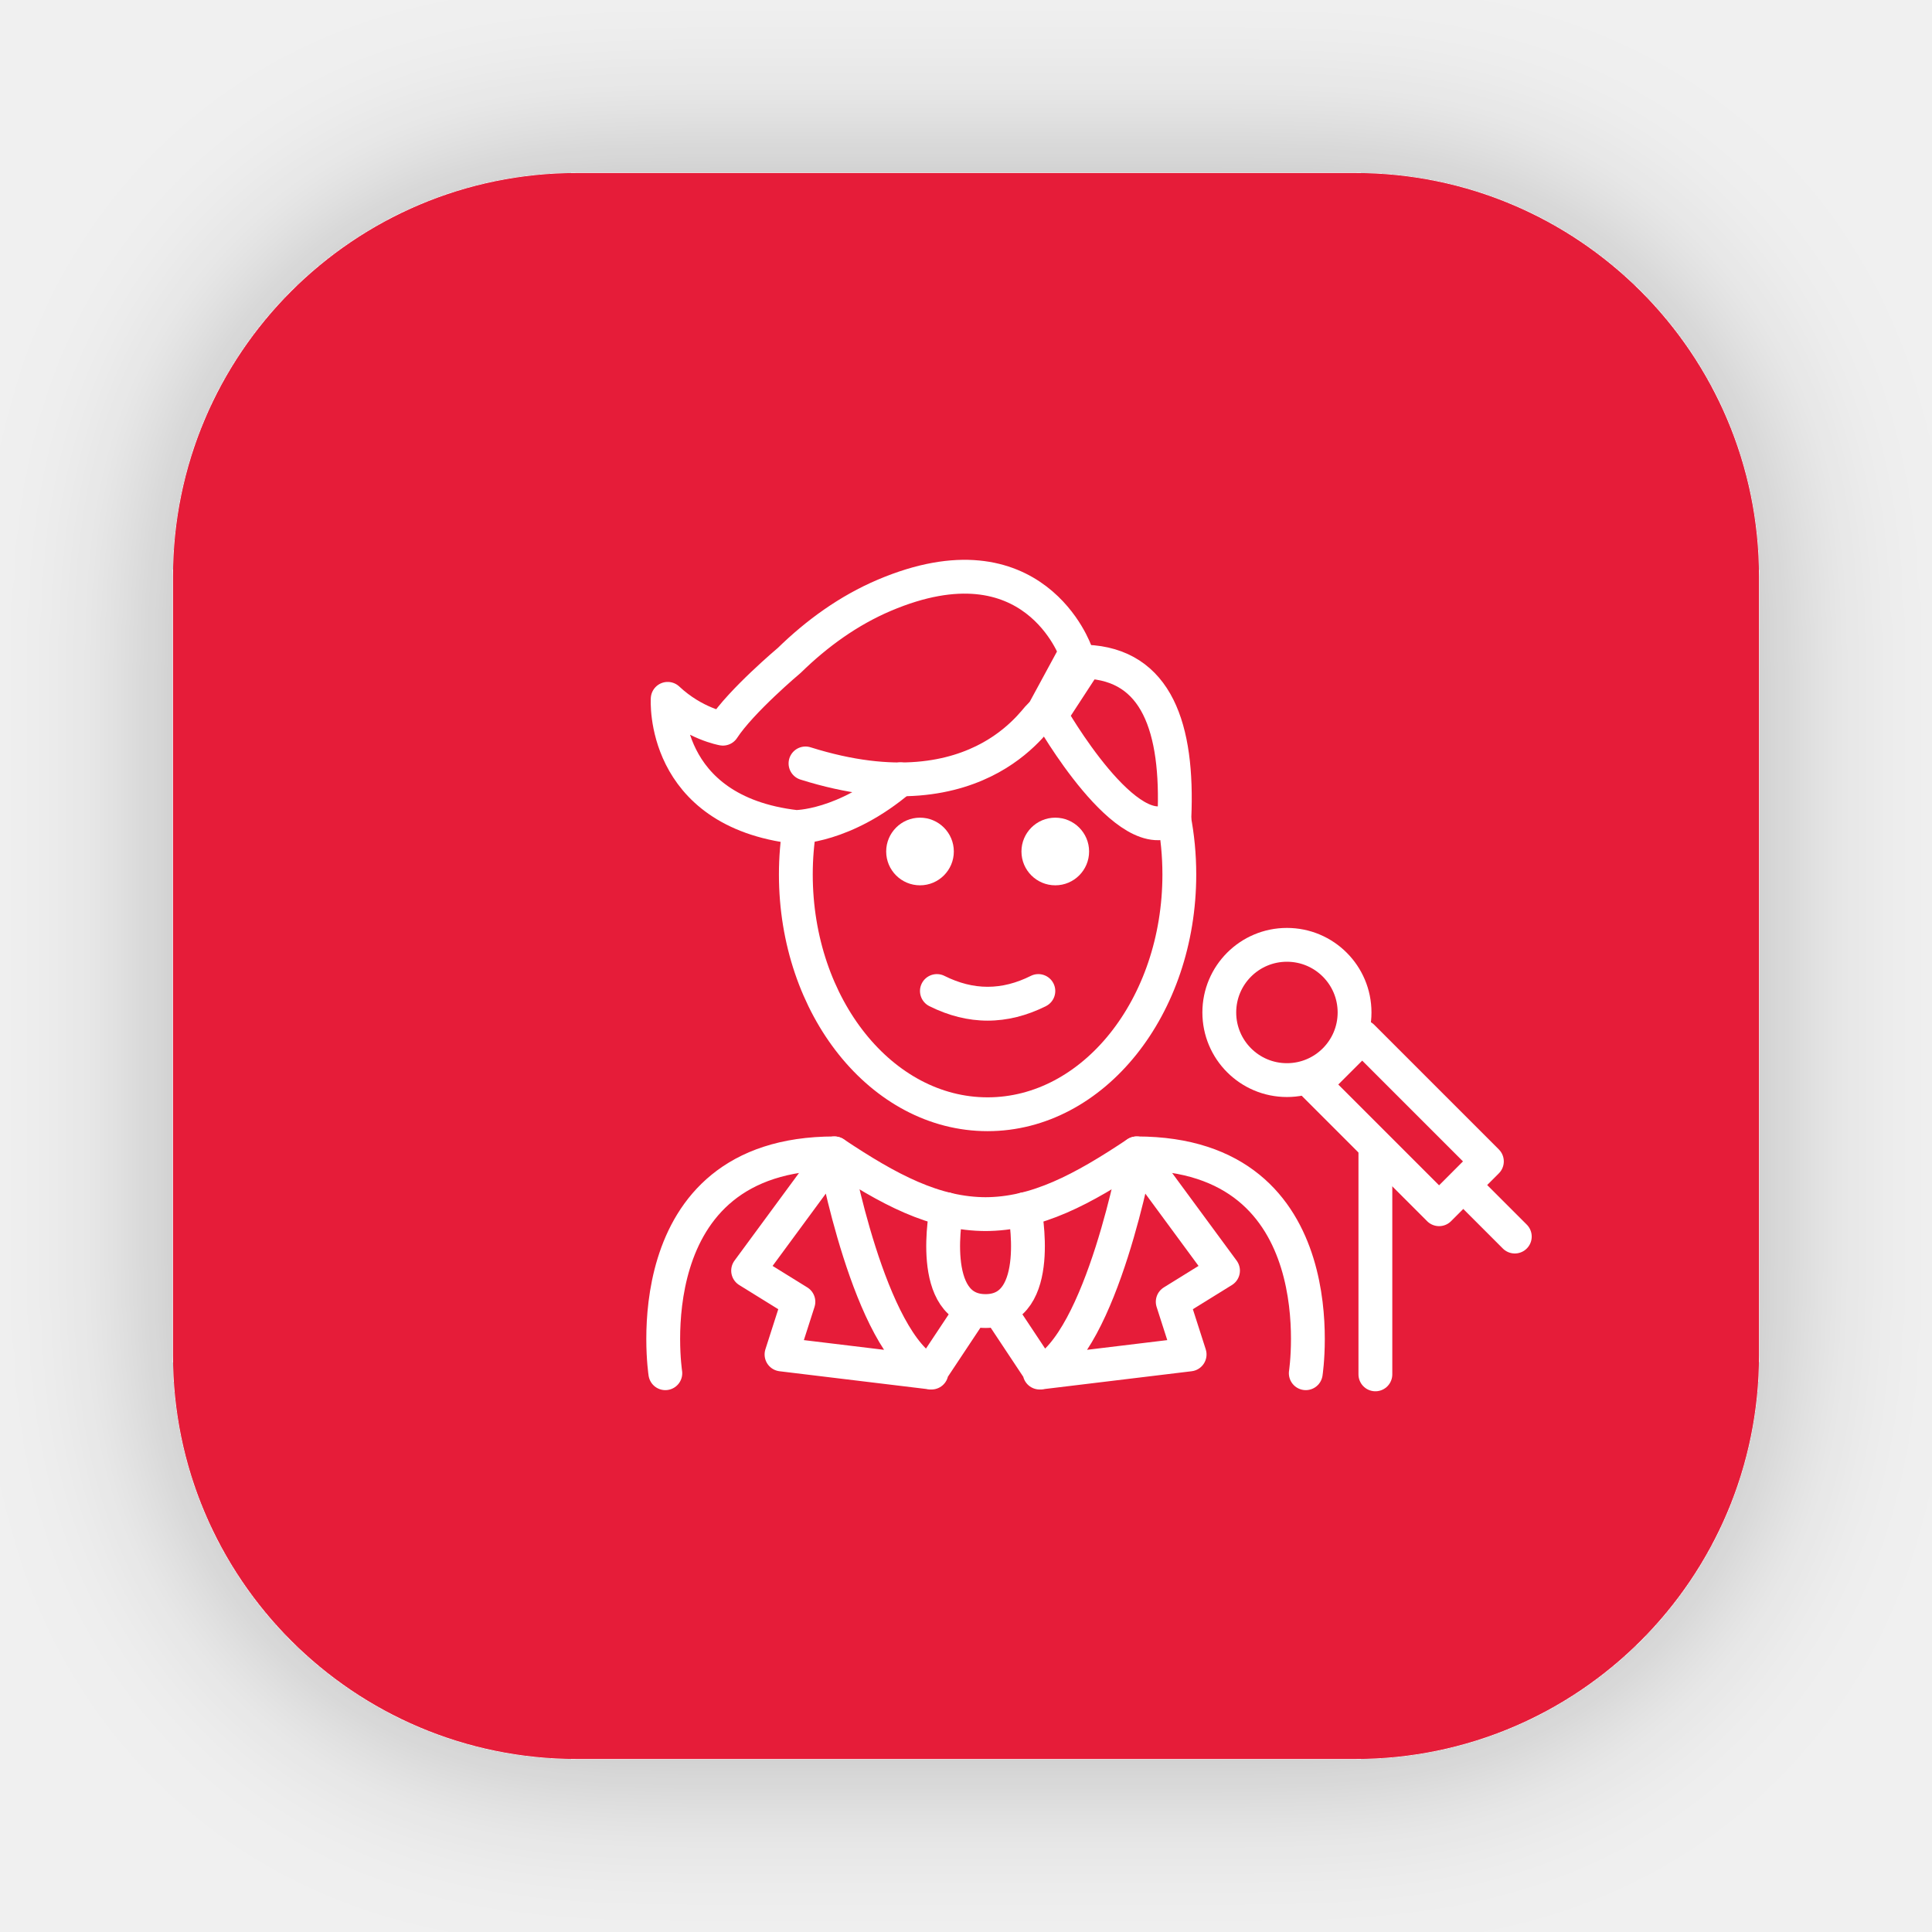
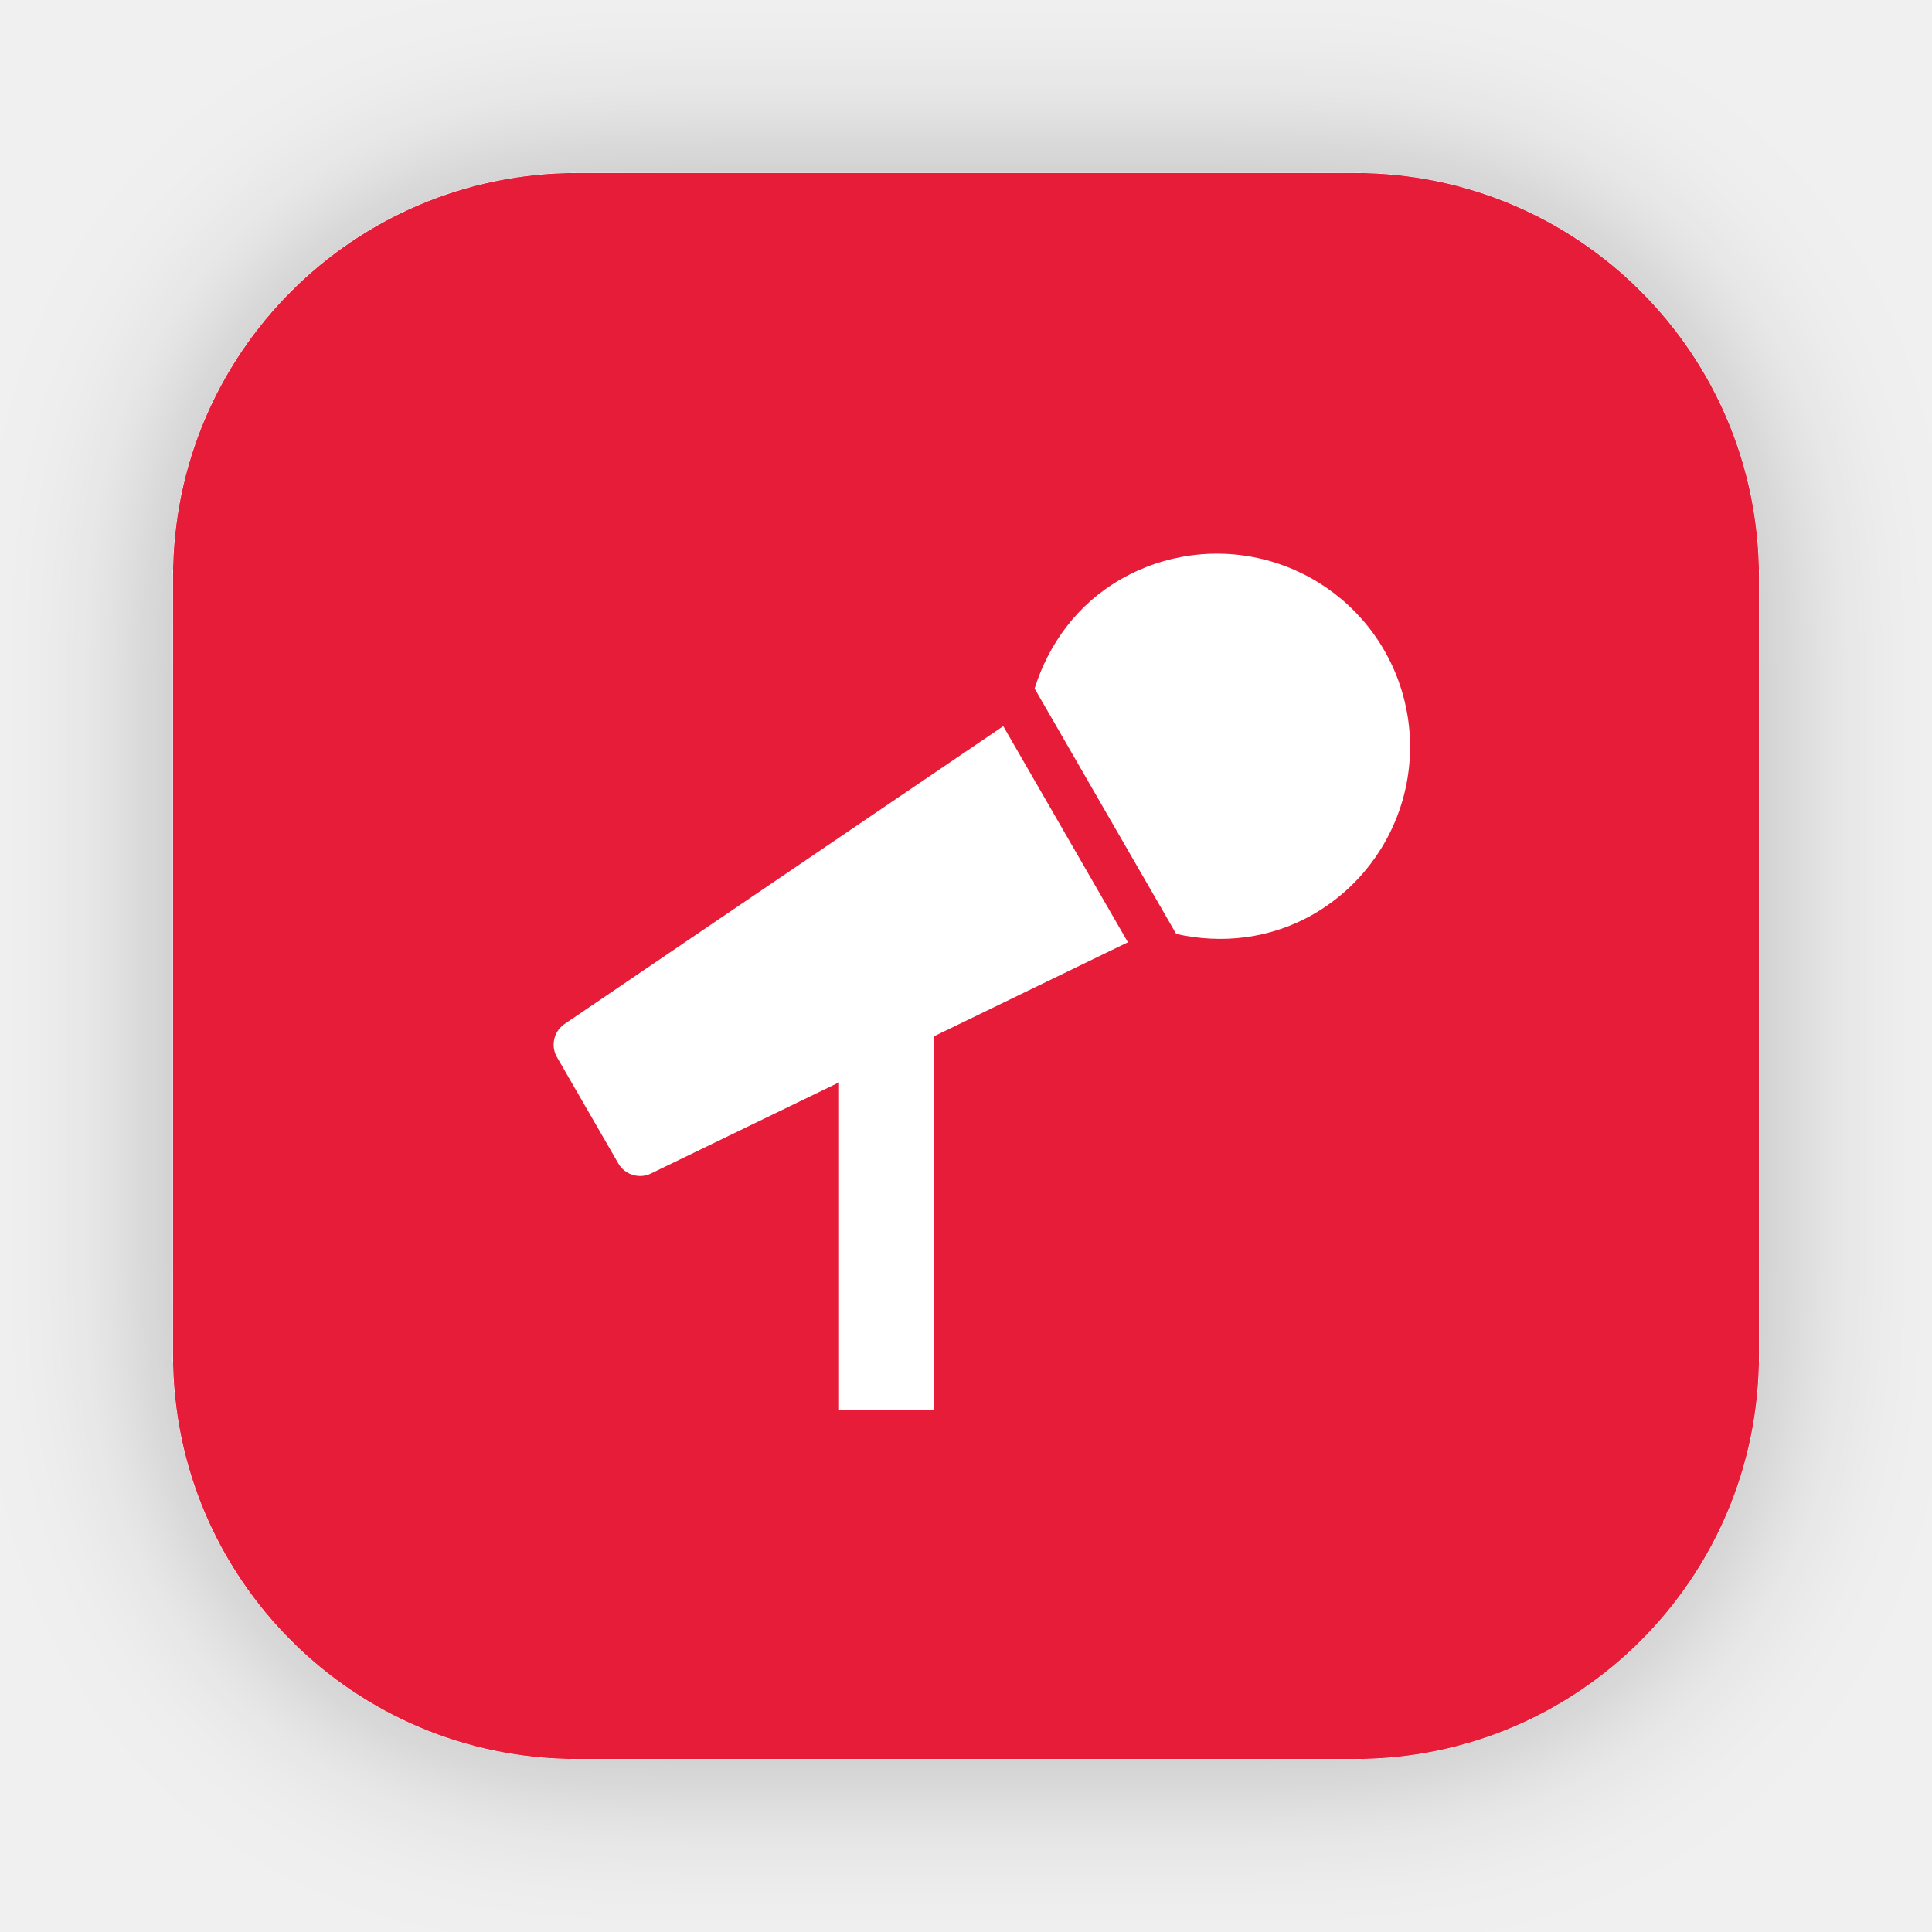
<svg xmlns="http://www.w3.org/2000/svg" width="67" height="67" viewBox="0 0 67 67" fill="none">
-   <g filter="url(#filter0_d_1037_289)">
+   <g filter="url(#filter0_d_2_2265)">
    <rect x="6" y="6" width="55" height="55" rx="14" fill="#E61C39" />
  </g>
-   <path d="M40.711 28.367C40.834 28.994 40.898 29.657 40.898 30.325C40.898 34.917 37.919 38.641 34.248 38.641C30.578 38.641 27.599 34.917 27.599 30.325C27.599 29.756 27.645 29.205 27.733 28.672" stroke="white" stroke-width="1.173" stroke-miterlimit="10" />
-   <path d="M37.175 22.866C37.222 22.89 37.269 22.919 37.31 22.948C37.392 23.001 37.474 23.054 37.55 23.113" stroke="white" stroke-width="1.173" stroke-miterlimit="10" />
-   <path d="M45.581 37.61L47.24 35.952L51.564 40.276L49.906 41.935L45.581 37.61Z" stroke="white" stroke-width="1.173" stroke-miterlimit="10" stroke-linecap="round" stroke-linejoin="round" />
-   <path d="M44.629 37.457C45.925 37.457 46.975 36.407 46.975 35.111C46.975 33.816 45.925 32.766 44.629 32.766C43.334 32.766 42.284 33.816 42.284 35.111C42.284 36.407 43.334 37.457 44.629 37.457Z" stroke="white" stroke-width="1.173" stroke-miterlimit="10" stroke-linecap="round" stroke-linejoin="round" />
-   <path d="M50.863 41.214L52.532 42.883" stroke="white" stroke-width="1.173" stroke-miterlimit="10" stroke-linecap="round" stroke-linejoin="round" />
-   <path d="M47.697 39.921V47.662" stroke="white" stroke-width="1.173" stroke-miterlimit="10" stroke-linecap="round" stroke-linejoin="round" />
-   <path d="M37.658 22.946C40.12 23.044 40.862 25.246 40.727 28.356L40.726 28.357C39.141 29.557 36.443 24.809 36.443 24.809L37.658 22.946Z" stroke="white" stroke-width="1.173" stroke-miterlimit="10" stroke-linecap="round" stroke-linejoin="round" />
-   <path d="M32.825 41.935C32.825 41.935 32.118 45.466 34.178 45.466C36.239 45.466 35.531 41.935 35.531 41.935" stroke="white" stroke-width="1.173" stroke-miterlimit="10" stroke-linecap="round" stroke-linejoin="round" />
-   <path d="M33.68 45.466L32.263 47.6C30.135 46.571 28.937 39.998 28.937 39.998L25.944 44.065L27.688 45.145L27.102 46.971L32.303 47.6" stroke="white" stroke-width="1.173" stroke-miterlimit="10" stroke-linecap="round" stroke-linejoin="round" />
-   <path d="M34.677 45.466L36.093 47.6C38.222 46.571 39.42 39.998 39.42 39.998L42.413 44.065L40.669 45.145L41.255 46.971L36.054 47.6" stroke="white" stroke-width="1.173" stroke-miterlimit="10" stroke-linecap="round" stroke-linejoin="round" />
-   <path d="M36.086 24.874L37.307 22.622C37.307 22.622 35.865 18.433 30.664 20.645C29.429 21.17 28.33 21.965 27.37 22.903C27.37 22.903 25.706 24.3 25.071 25.27C25.071 25.27 24.082 25.103 23.155 24.235C23.155 24.235 22.9 28.131 27.598 28.679C27.598 28.679 29.274 28.692 31.229 27.025" stroke="white" stroke-width="1.173" stroke-miterlimit="10" stroke-linecap="round" stroke-linejoin="round" />
-   <path d="M36.095 24.809C36.093 24.538 34.164 28.435 27.934 26.475" stroke="white" stroke-width="1.173" stroke-miterlimit="10" stroke-linecap="round" stroke-linejoin="round" />
-   <path d="M23.073 47.622C23.073 47.622 21.901 39.998 28.937 39.998C30.809 41.246 32.413 42.109 34.215 42.105H34.142C35.944 42.109 37.548 41.246 39.419 39.998C46.456 39.998 45.283 47.622 45.283 47.622" stroke="white" stroke-width="1.173" stroke-miterlimit="10" stroke-linecap="round" stroke-linejoin="round" />
-   <path d="M37.769 29.529C37.769 30.177 37.243 30.702 36.596 30.702C35.949 30.702 35.423 30.177 35.423 29.529C35.423 28.882 35.949 28.356 36.596 28.356C37.243 28.356 37.769 28.882 37.769 29.529Z" fill="white" />
-   <path d="M33.078 29.529C33.078 30.177 32.552 30.702 31.905 30.702C31.258 30.702 30.732 30.177 30.732 29.529C30.732 28.882 31.258 28.356 31.905 28.356C32.552 28.356 33.078 28.882 33.078 29.529Z" fill="white" />
-   <path d="M34.25 35.395C33.575 35.395 32.899 35.227 32.229 34.892C31.939 34.747 31.822 34.395 31.966 34.105C32.111 33.816 32.463 33.698 32.753 33.843C33.761 34.347 34.74 34.347 35.747 33.843C36.037 33.698 36.389 33.816 36.534 34.105C36.679 34.395 36.561 34.747 36.272 34.892C35.601 35.227 34.926 35.395 34.25 35.395Z" fill="white" />
+   <path d="M19.573 35.514C19.395 35.637 19.271 35.822 19.222 36.032C19.174 36.243 19.205 36.464 19.31 36.653L21.449 40.357C21.668 40.737 22.172 40.894 22.566 40.7L29.097 37.536V48.9H32.397V35.934L39.115 32.677L34.792 25.183L19.573 35.514ZM48.002 22.548C47.113 21.009 45.65 19.887 43.934 19.428C42.218 18.968 40.389 19.21 38.851 20.098C37.349 20.965 36.362 22.342 35.879 23.877L40.79 32.389C42.359 32.739 44.045 32.57 45.55 31.703C47.089 30.815 48.212 29.351 48.672 27.634C49.132 25.917 48.891 24.087 48.002 22.548V22.548Z" fill="white" />
  <defs>
-     <filter id="filter0_d_1037_289" x="0" y="0" width="67" height="67" filterUnits="userSpaceOnUse" color-interpolation-filters="sRGB">
+     <filter id="filter0_d_2_2265" x="0" y="0" width="67" height="67" filterUnits="userSpaceOnUse" color-interpolation-filters="sRGB">
      <feFlood flood-opacity="0" result="BackgroundImageFix" />
      <feColorMatrix in="SourceAlpha" type="matrix" values="0 0 0 0 0 0 0 0 0 0 0 0 0 0 0 0 0 0 127 0" result="hardAlpha" />
      <feOffset />
      <feGaussianBlur stdDeviation="3" />
      <feComposite in2="hardAlpha" operator="out" />
      <feColorMatrix type="matrix" values="0 0 0 0 0 0 0 0 0 0 0 0 0 0 0 0 0 0 0.25 0" />
-       <feBlend mode="normal" in2="BackgroundImageFix" result="effect1_dropShadow_1037_289" />
-       <feBlend mode="normal" in="SourceGraphic" in2="effect1_dropShadow_1037_289" result="shape" />
+       <feBlend mode="normal" in2="BackgroundImageFix" result="effect1_dropShadow_2_2265" />
+       <feBlend mode="normal" in="SourceGraphic" in2="effect1_dropShadow_2_2265" result="shape" />
    </filter>
  </defs>
</svg>
